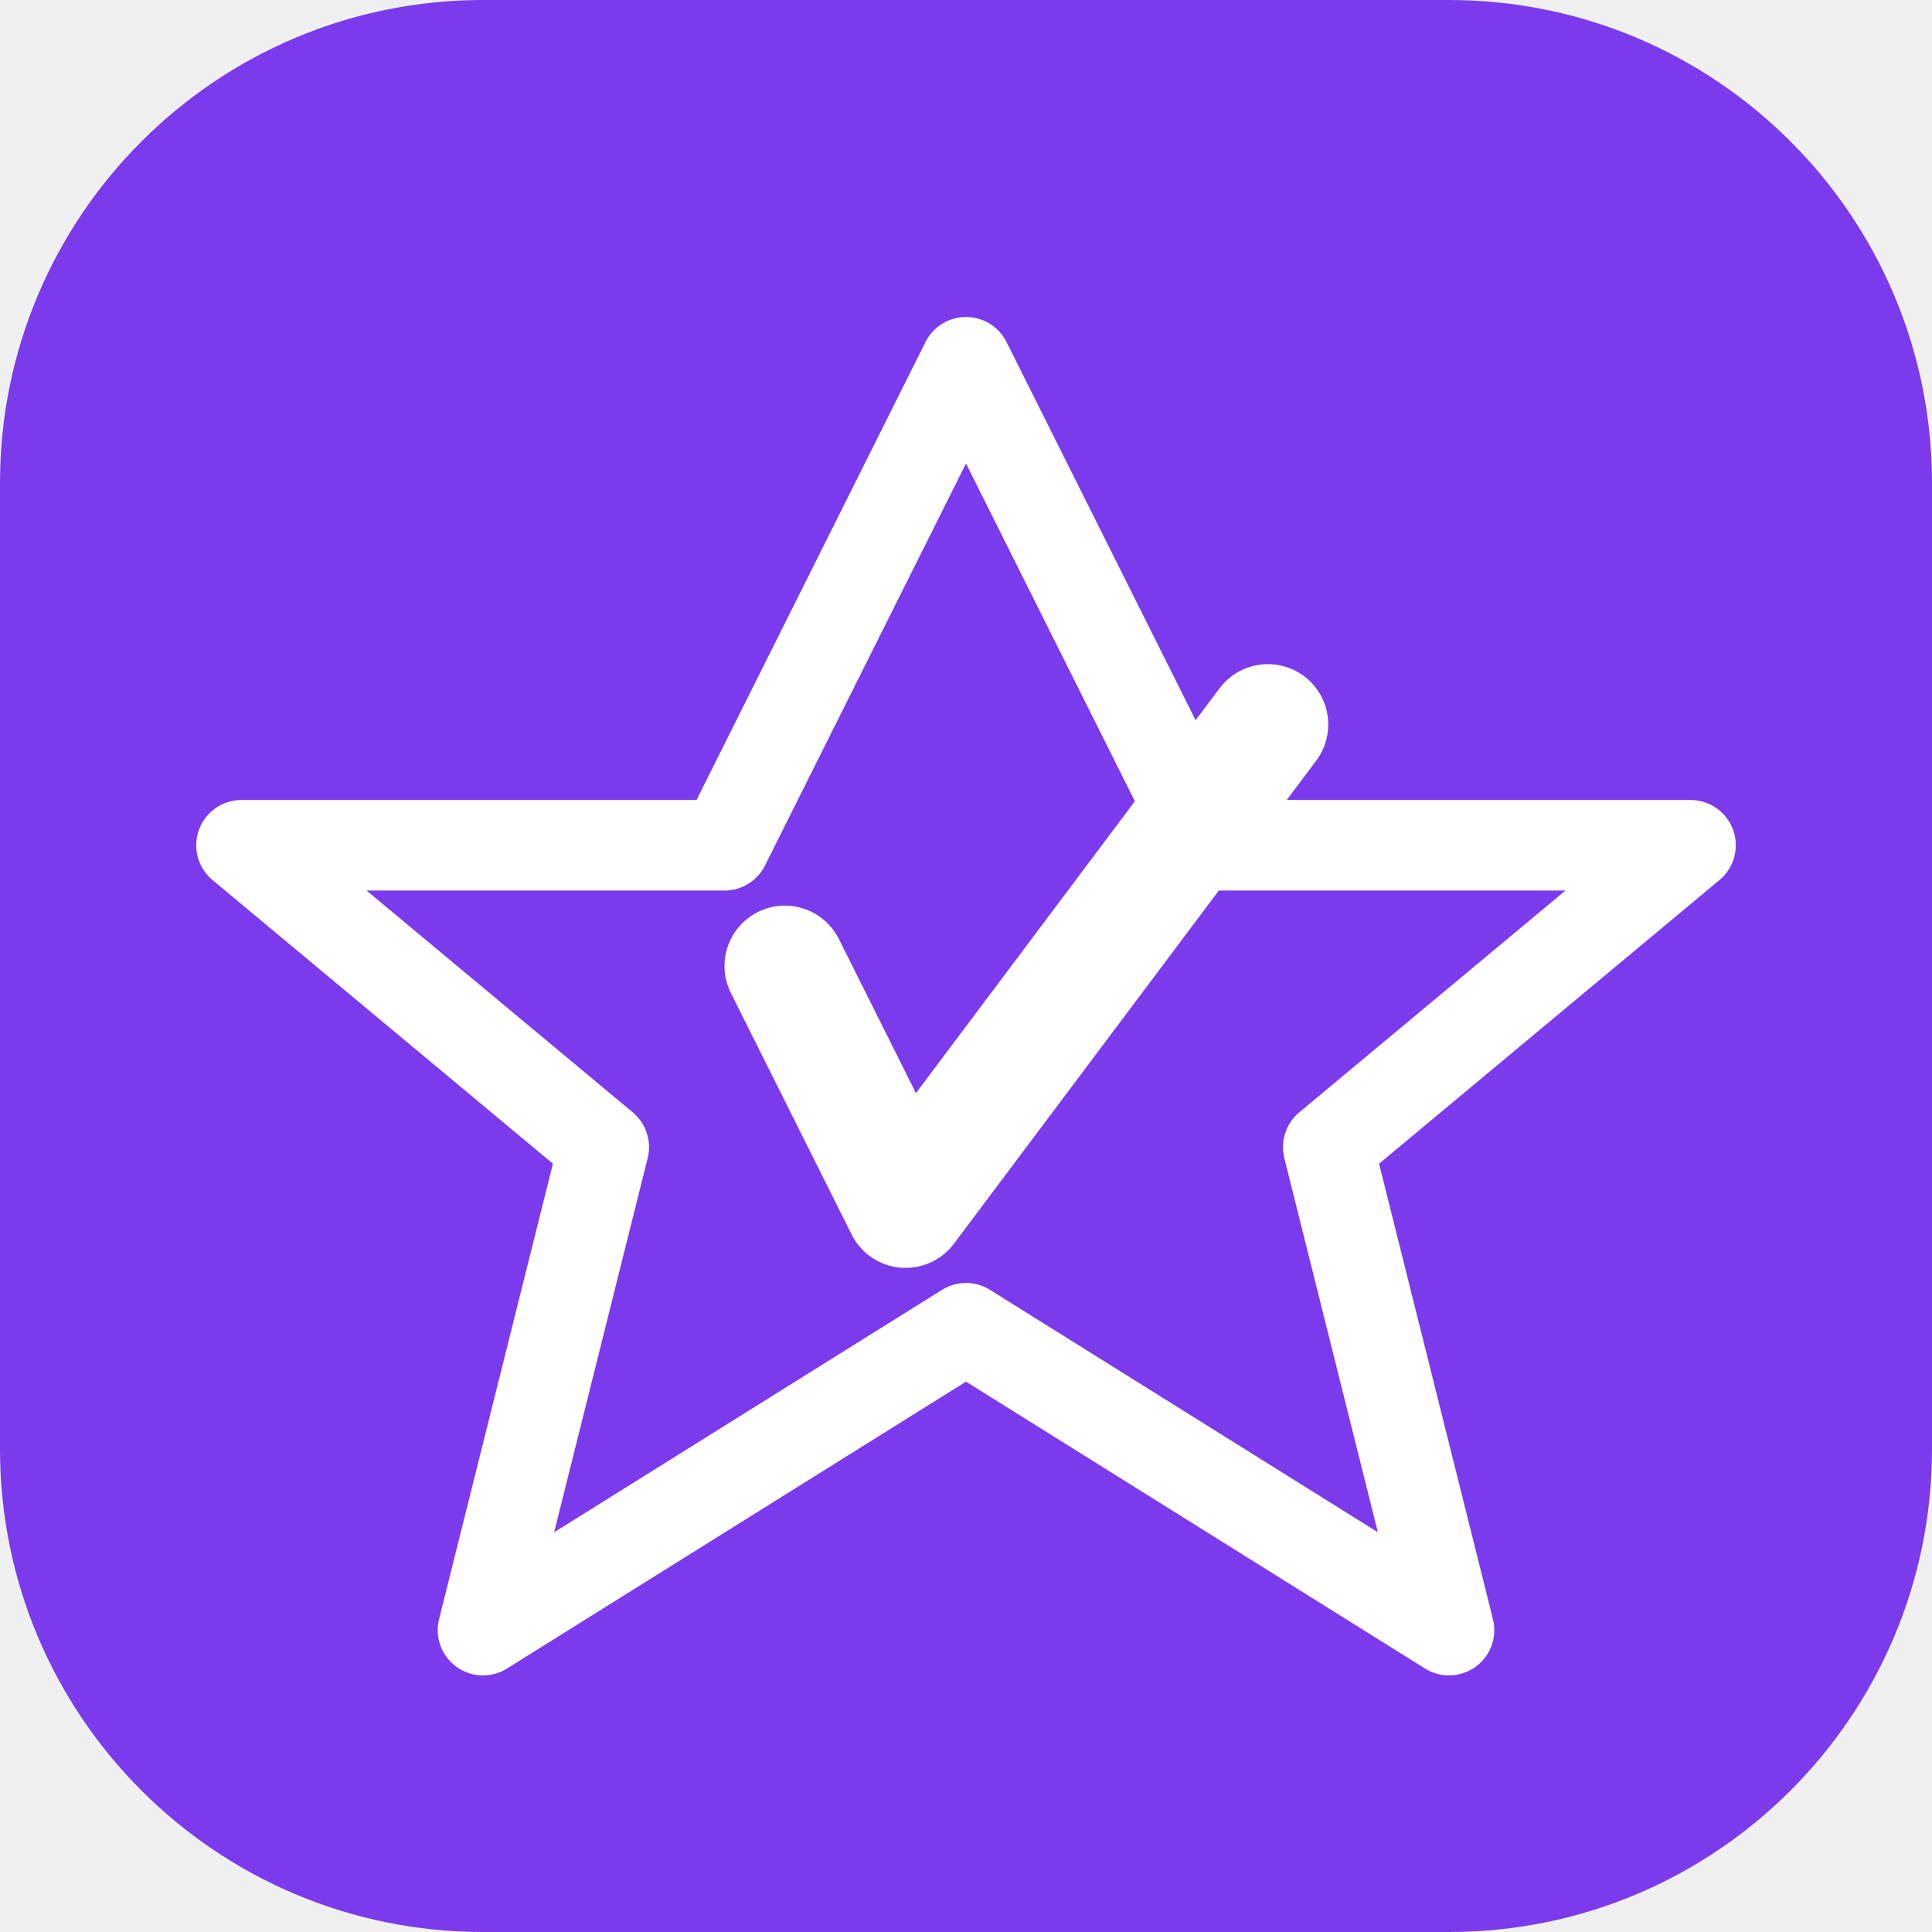
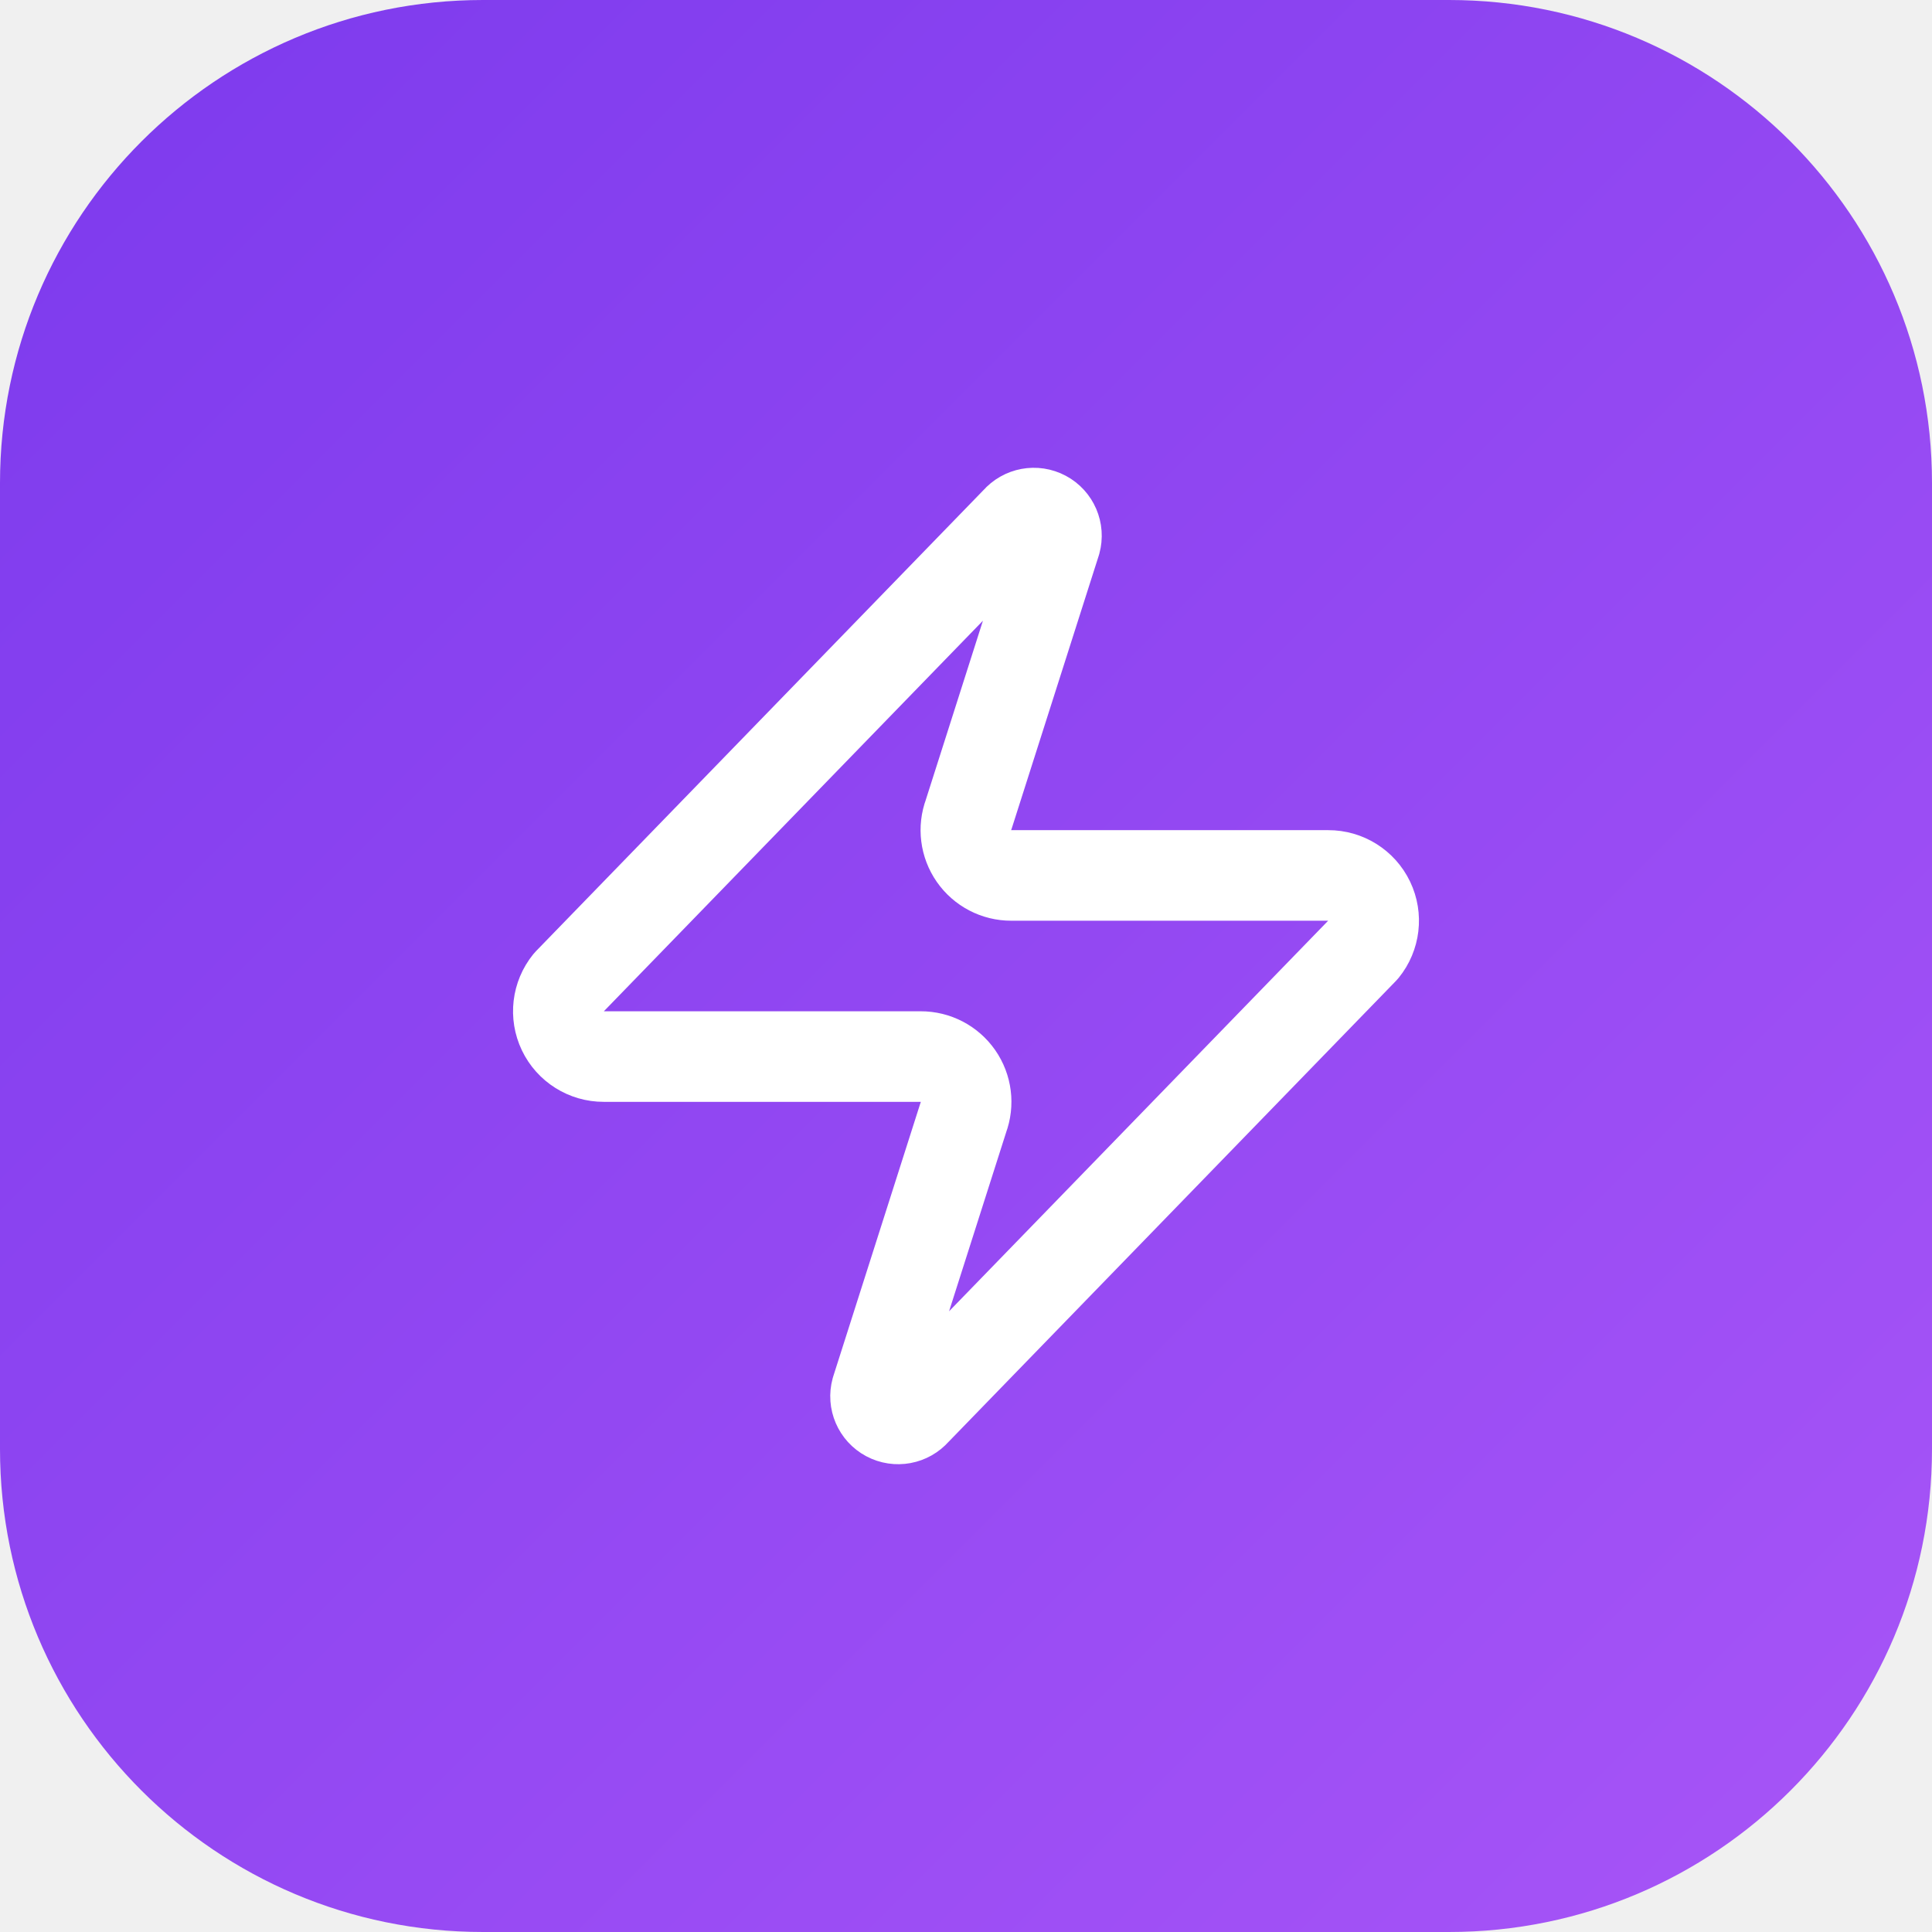
<svg xmlns="http://www.w3.org/2000/svg" viewBox="0 0 32 32">
-   <rect width="32" height="32" rx="8" fill="#7c3aed" />
-   <path d="M16 6 L20 14 L28 14 L22 19 L24 27 L16 22 L8 27 L10 19 L4 14 L12 14 Z" fill="none" stroke="#fff" stroke-width="1.5" stroke-linejoin="round" />
-   <path d="M13 16 L15 20 L21 12" stroke="#fff" stroke-width="2" stroke-linecap="round" stroke-linejoin="round" fill="none" />
+   <defs>
+     <linearGradient id="logoGrad" x1="0" y1="0" x2="1" y2="1">
+       <stop offset="0%" stop-color="#7c3aed" />
+       <stop offset="100%" stop-color="#a855f7" />
+     </linearGradient>
+   </defs>
+   <rect width="32" height="32" rx="8" fill="url(#logoGrad)" />
+   <g transform="translate(7, 7) scale(0.75)">
+     <path d="M4 14a1 1 0 0 1-.78-1.63l9.9-10.2a.5.5 0 0 1 .86.46l-1.92 6.02A1 1 0 0 0 13 10h7a1 1 0 0 1 .78 1.63l-9.9 10.2a.5.5 0 0 1-.86-.46l1.92-6.02A1 1 0 0 0 11 14z" fill="none" stroke="#fff" stroke-width="2" stroke-linecap="round" stroke-linejoin="round" />
+   </g>
</svg>
